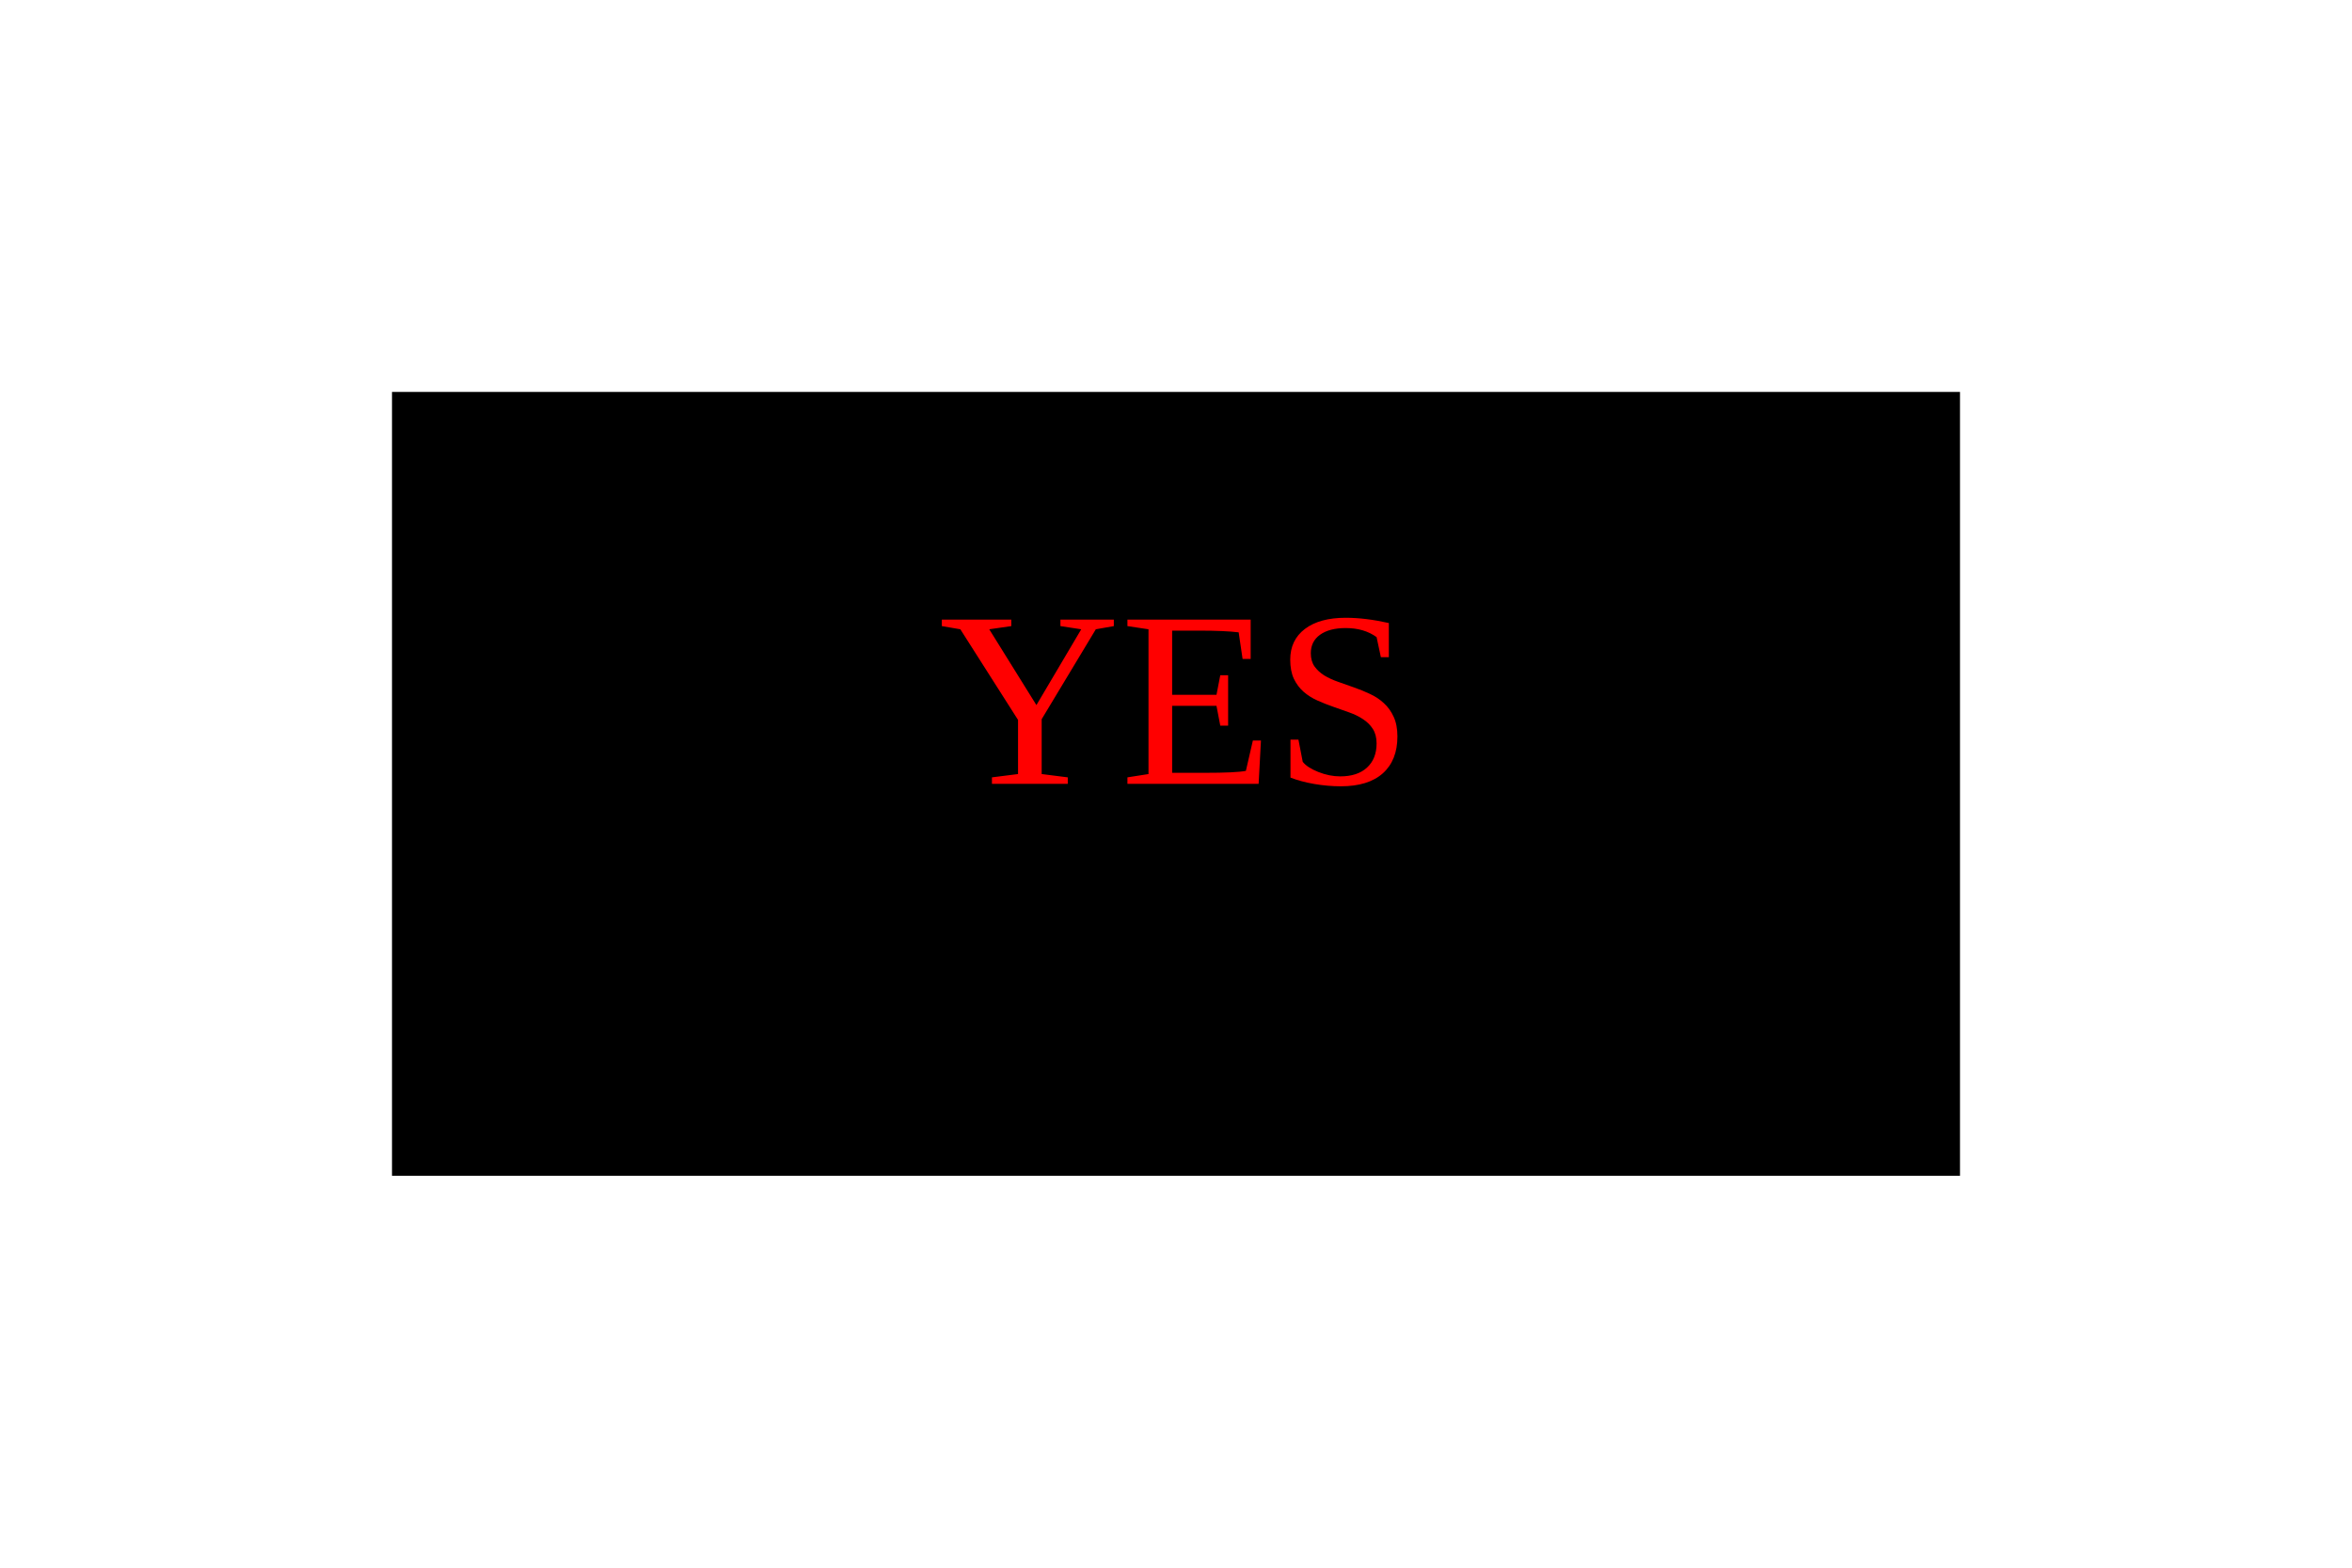
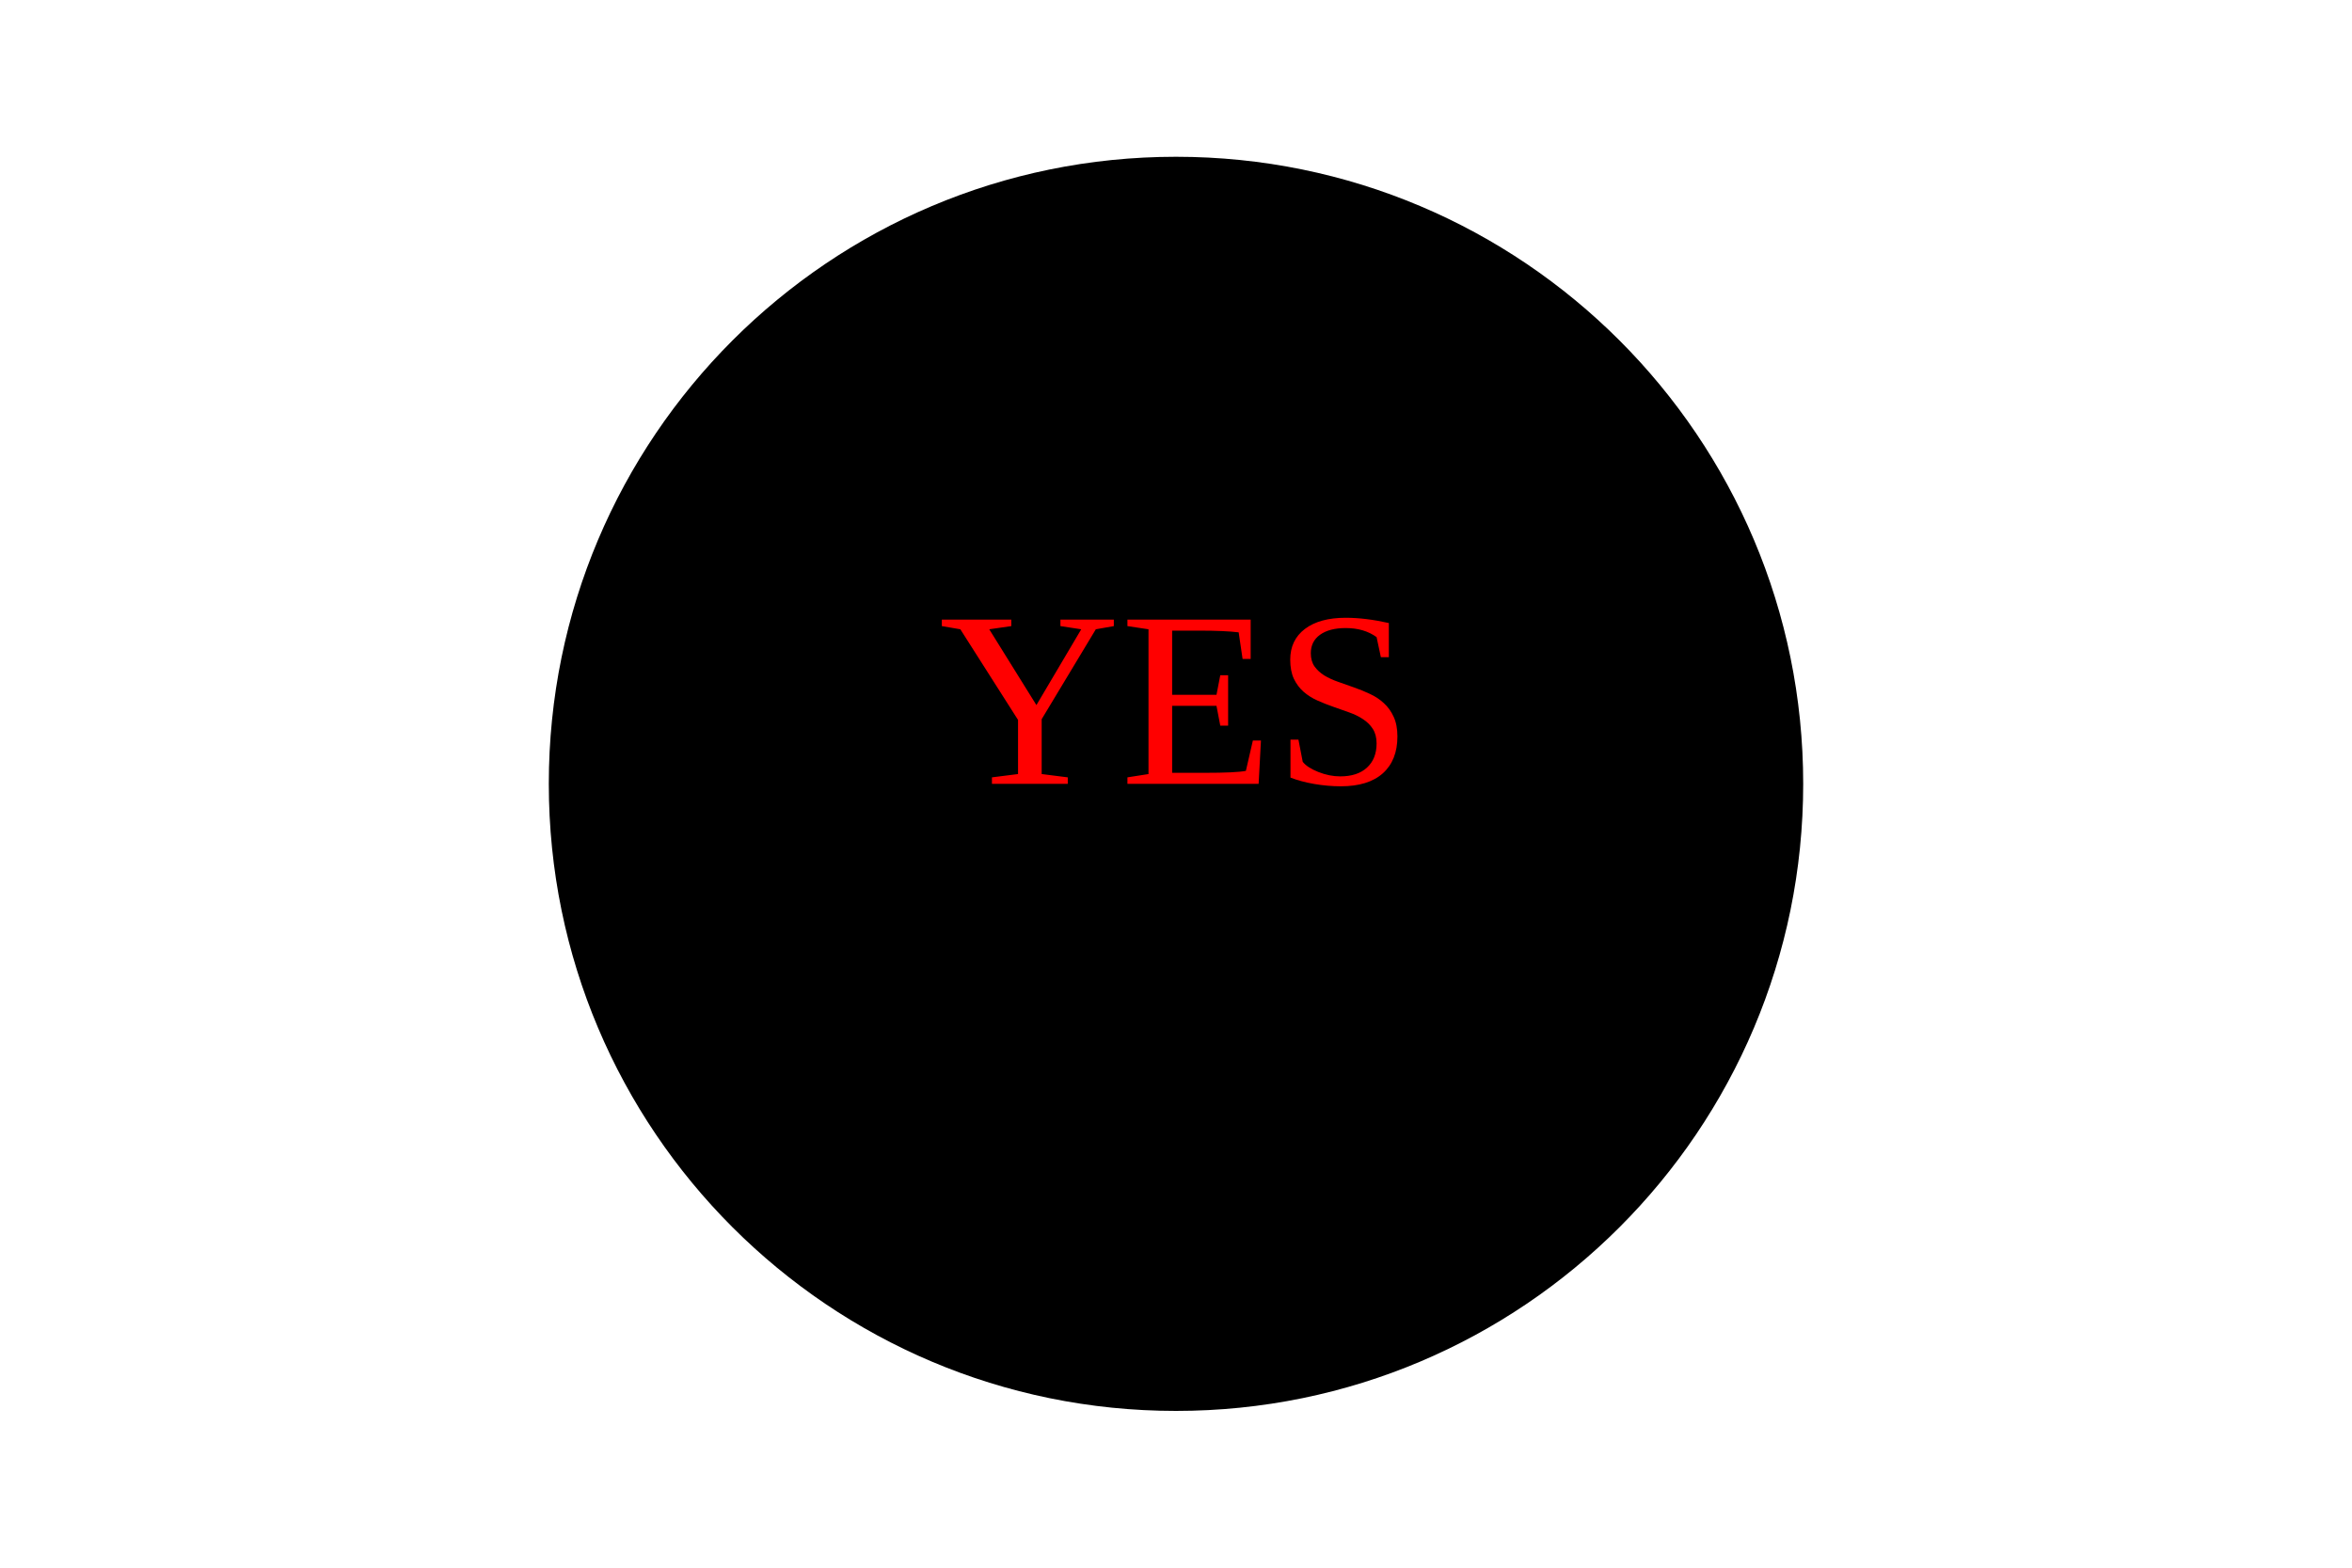
<svg xmlns="http://www.w3.org/2000/svg" width="300" height="200">
-   <polygon points="50,50 250,50 250,150 50,150" fill="black" />
+   <circle cx="150" cy="100" r="80" fill="Black" />
  <text x="150" y="100" font-size="32" text-anchor="middle" alignment-baseline="middle" fill="red">YES</text>
</svg>
